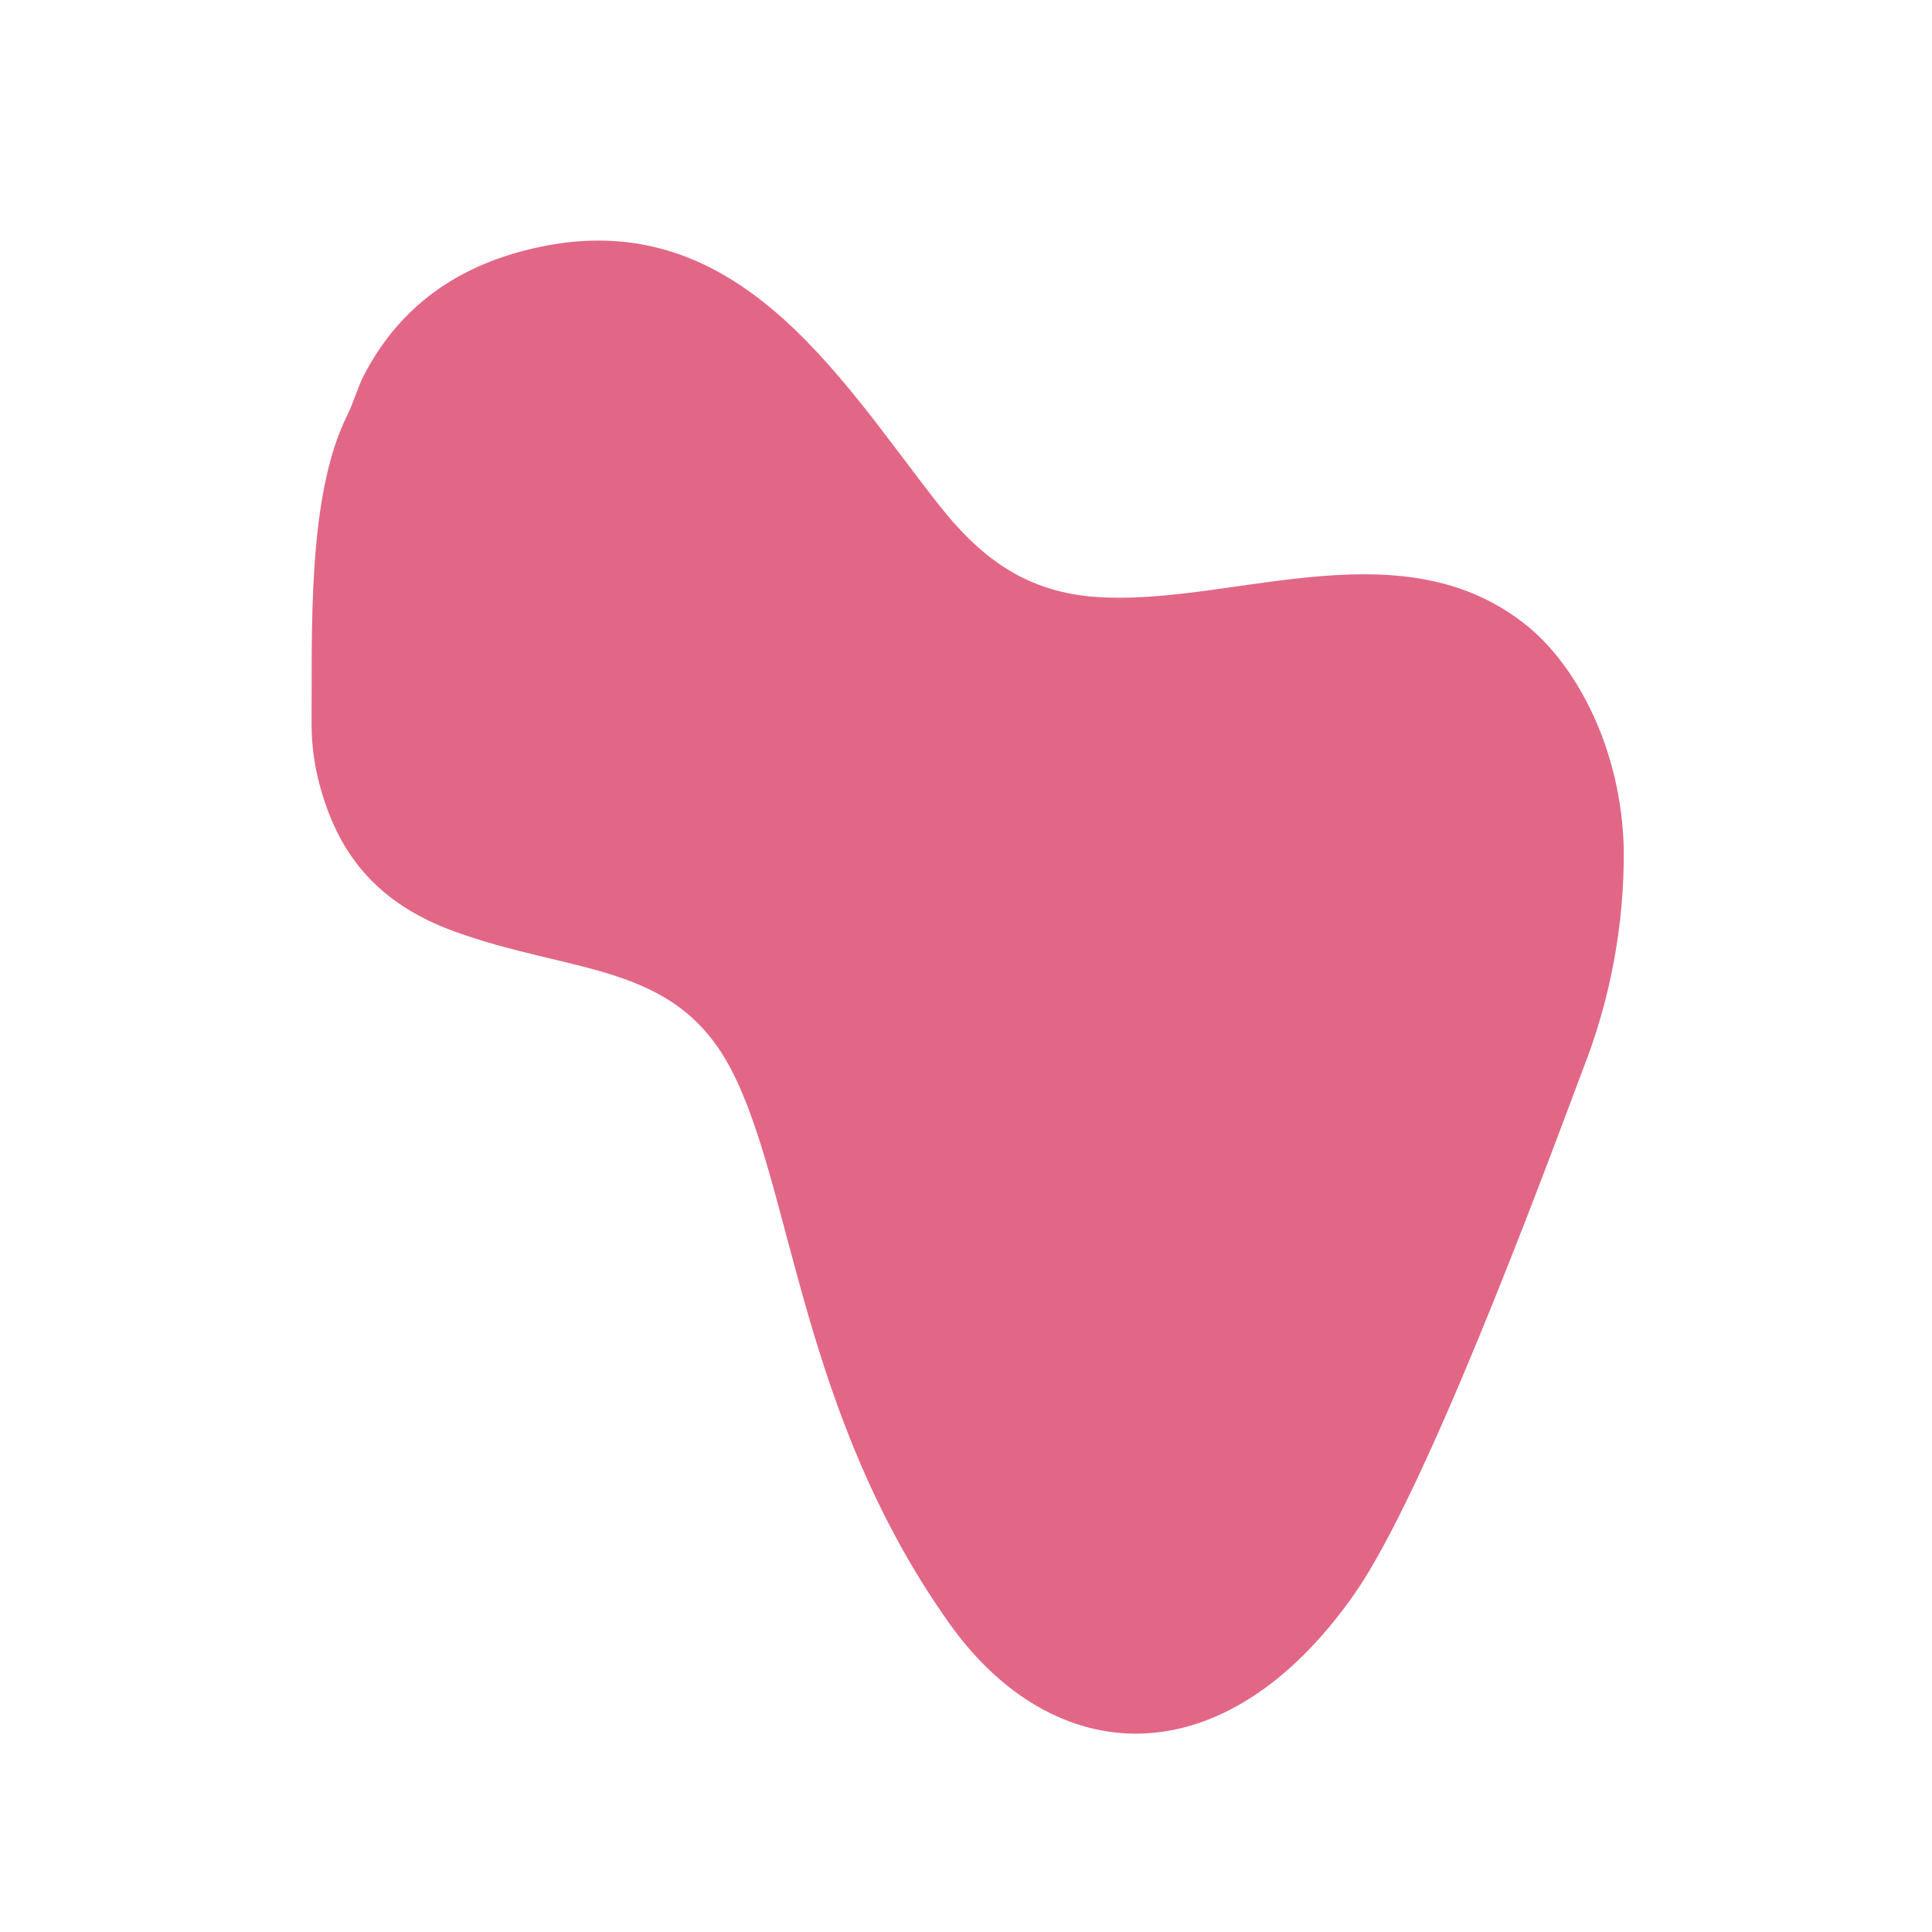
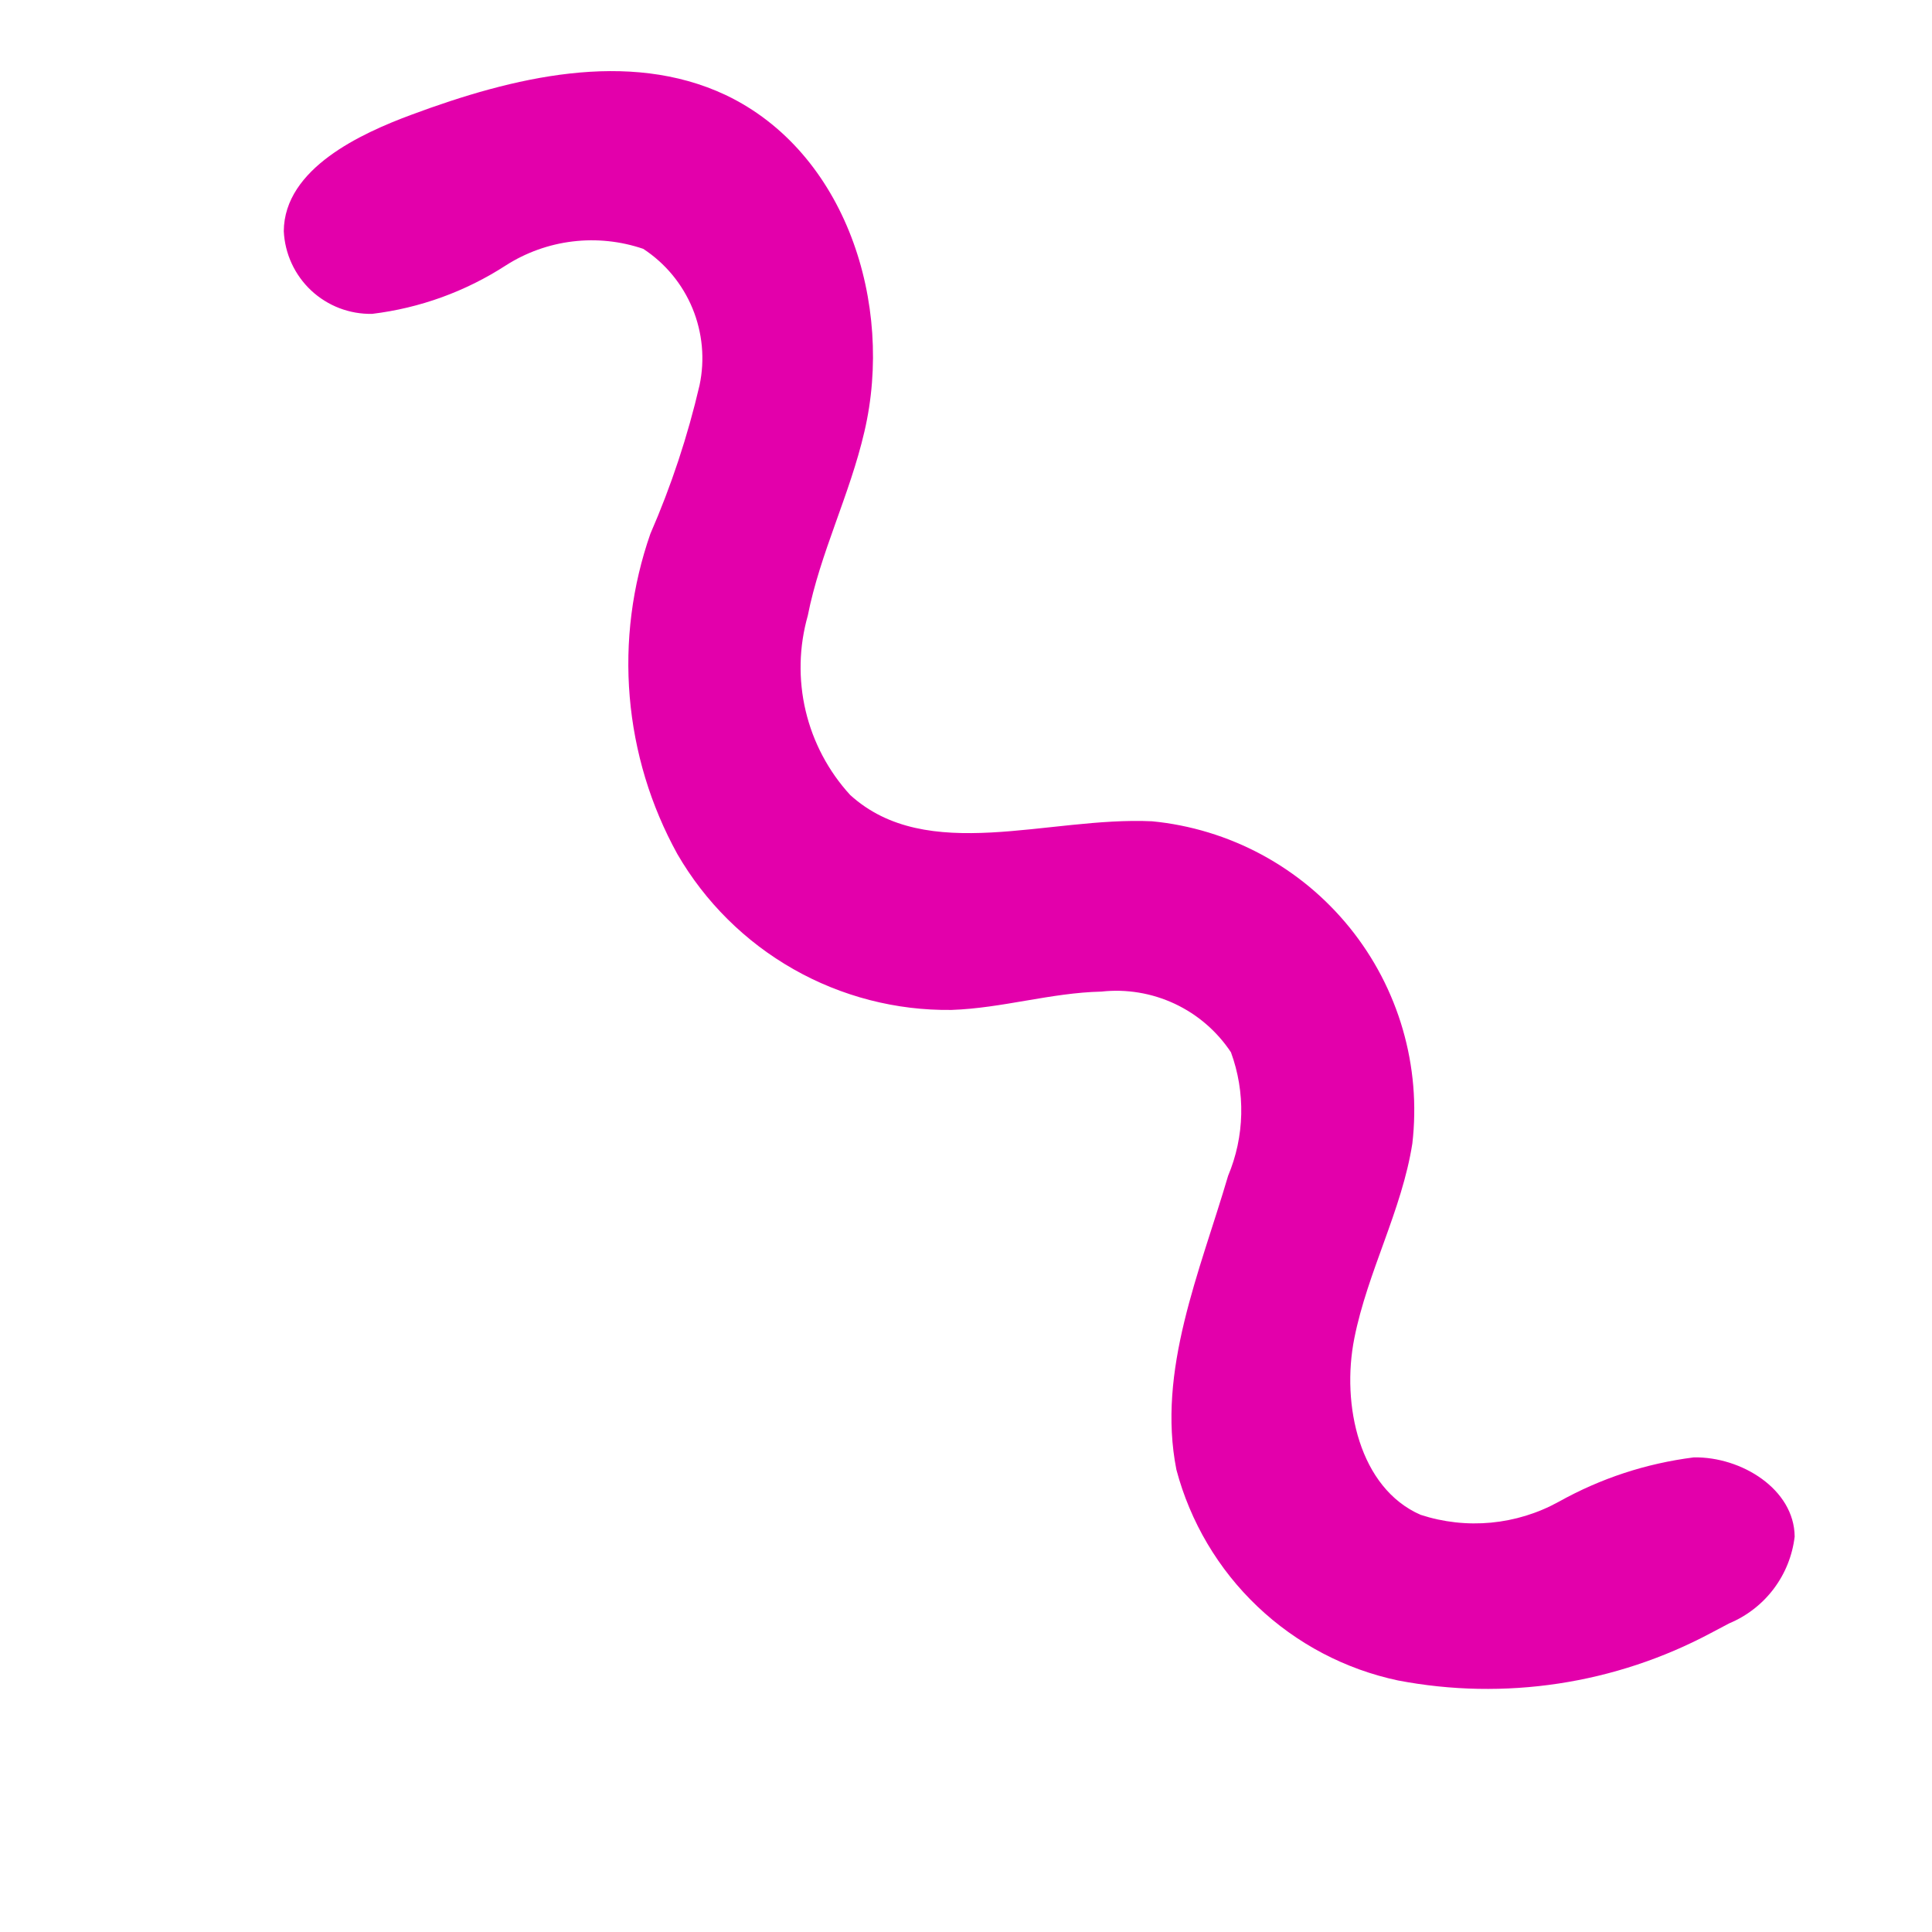
<svg xmlns="http://www.w3.org/2000/svg" width="375" viewBox="0 0 375 375" height="375" version="1.0">
  <defs>
    <clipPath id="a">
-       <path d="M 60 46 L 315.242 46 L 315.242 337 L 60 337 Z M 60 46" />
+       <path d="M 55 13 L 349 13 L 349 328 L 55 328 Z M 55 13" />
+     </clipPath>
+     <clipPath id="b">
+       <path d="M 26.668 49.754 L 119.422 -25.199 L 374.914 290.973 L 282.164 365.926 Z M 26.668 49.754" />
+     </clipPath>
+     <clipPath id="c">
+       <path d="M 26.668 49.754 L 119.422 -25.199 L 374.914 290.973 L 282.164 365.926 Z M 26.668 49.754" />
    </clipPath>
  </defs>
  <g clip-path="url(#a)">
-     <path fill="#E26786" d="M 67.422 80.551 C 68.648 78.098 69.336 75.383 70.578 72.945 C 77.121 60.285 87.488 52.48 101.207 48.785 C 142.102 37.742 162.477 72.863 182.23 97.992 C 190.98 109.082 200.219 115.559 214.938 115.984 C 240.625 116.883 272.691 102.145 296.52 121.562 C 305.871 129.188 314.719 145.152 315.176 164.863 C 315.23 172.203 314.582 179.48 313.234 186.695 C 311.887 193.91 309.863 200.93 307.164 207.754 C 298.691 230.441 276.586 289.809 262.914 309.355 C 237.551 345.621 204.324 343.625 184.031 314.77 C 155.316 274.152 153.859 230.641 141.988 207.723 C 131.031 186.555 111.133 189.188 88.027 180.73 C 75.191 176.02 66.734 167.922 62.613 154.312 C 61.199 149.848 60.488 145.273 60.473 140.586 C 60.621 122.871 59.523 96.34 67.422 80.551 Z M 67.422 80.551" />
+     <g clip-path="url(#b)">
+       <g clip-path="url(#c)">
+         <path fill="#E300AB" d="M 135.73 76.297 L 135.848 75.207 Z M 335.66 315.082 L 332.098 316.961 C 327.484 319.422 322.695 321.477 317.727 323.125 C 312.762 324.773 307.695 325.988 302.52 326.773 C 297.348 327.559 292.145 327.898 286.91 327.801 C 281.68 327.699 276.492 327.16 271.352 326.176 C 268.801 325.637 266.301 324.922 263.848 324.039 C 261.398 323.152 259.02 322.102 256.711 320.887 C 254.402 319.672 252.191 318.305 250.074 316.785 C 247.953 315.266 245.949 313.605 244.062 311.809 C 242.172 310.012 240.414 308.094 238.789 306.055 C 237.164 304.016 235.688 301.871 234.359 299.629 C 233.031 297.387 231.863 295.062 230.855 292.656 C 229.844 290.254 229.008 287.793 228.34 285.27 C 224.531 266.02 232.883 246.91 238.379 228.211 C 239.172 226.32 239.781 224.371 240.211 222.367 C 240.637 220.359 240.875 218.332 240.922 216.281 C 240.969 214.23 240.824 212.195 240.488 210.172 C 240.152 208.148 239.633 206.172 238.926 204.246 C 238.25 203.23 237.512 202.262 236.703 201.348 C 235.898 200.434 235.035 199.578 234.109 198.781 C 233.188 197.988 232.215 197.258 231.191 196.594 C 230.168 195.934 229.105 195.344 228 194.824 C 226.895 194.309 225.762 193.871 224.598 193.508 C 223.434 193.145 222.25 192.867 221.051 192.668 C 219.848 192.469 218.637 192.352 217.418 192.316 C 216.203 192.285 214.988 192.336 213.777 192.469 C 204 192.691 194.484 195.695 184.695 196.027 C 182.02 196.062 179.355 195.918 176.695 195.598 C 174.039 195.277 171.414 194.781 168.82 194.113 C 166.23 193.445 163.691 192.605 161.211 191.602 C 158.727 190.598 156.324 189.434 153.996 188.109 C 151.668 186.785 149.434 185.312 147.301 183.695 C 145.168 182.074 143.152 180.324 141.25 178.438 C 139.348 176.551 137.578 174.547 135.941 172.426 C 134.305 170.305 132.816 168.086 131.473 165.77 C 130.18 163.422 129.008 161.012 127.969 158.543 C 126.926 156.074 126.016 153.555 125.238 150.988 C 124.465 148.426 123.824 145.824 123.32 143.191 C 122.816 140.559 122.453 137.91 122.227 135.238 C 122 132.566 121.918 129.895 121.973 127.215 C 122.031 124.535 122.227 121.867 122.566 119.207 C 122.902 116.551 123.379 113.918 123.992 111.312 C 124.605 108.703 125.355 106.137 126.238 103.605 C 130.297 94.281 133.48 84.668 135.785 74.762 C 136.047 73.52 136.215 72.266 136.289 70.996 C 136.359 69.73 136.34 68.465 136.223 67.199 C 136.105 65.938 135.895 64.688 135.59 63.457 C 135.289 62.223 134.895 61.02 134.41 59.848 C 133.926 58.672 133.355 57.543 132.699 56.453 C 132.047 55.363 131.312 54.332 130.504 53.352 C 129.695 52.375 128.816 51.461 127.871 50.617 C 126.922 49.77 125.918 48.996 124.855 48.301 C 122.652 47.551 120.395 47.055 118.082 46.812 C 115.77 46.57 113.457 46.586 111.148 46.867 C 108.84 47.145 106.59 47.676 104.402 48.461 C 102.215 49.246 100.141 50.262 98.184 51.516 C 94.273 54.047 90.125 56.109 85.746 57.699 C 81.363 59.285 76.859 60.359 72.23 60.922 C 71.148 60.941 70.07 60.859 69 60.672 C 67.93 60.484 66.887 60.195 65.875 59.809 C 64.859 59.418 63.891 58.938 62.973 58.359 C 62.051 57.785 61.191 57.125 60.398 56.383 C 59.605 55.641 58.891 54.828 58.254 53.945 C 57.617 53.066 57.074 52.133 56.617 51.145 C 56.16 50.16 55.805 49.141 55.547 48.082 C 55.289 47.027 55.133 45.957 55.082 44.875 C 55.16 32.648 70.258 25.832 79.836 22.281 C 99.504 14.957 121.895 9.523 140.844 18.438 C 164.137 29.52 173.594 58.961 167.777 83.797 C 164.941 96.059 159.172 107.398 156.793 119.488 C 156.367 120.988 156.039 122.508 155.805 124.047 C 155.57 125.59 155.438 127.141 155.402 128.699 C 155.367 130.258 155.43 131.812 155.594 133.363 C 155.754 134.914 156.016 136.449 156.375 137.965 C 156.734 139.484 157.188 140.973 157.734 142.434 C 158.285 143.891 158.922 145.312 159.652 146.691 C 160.383 148.07 161.195 149.395 162.094 150.672 C 162.992 151.945 163.969 153.16 165.023 154.309 C 179.957 167.863 203.426 158.465 223.602 159.41 C 225.457 159.586 227.301 159.859 229.133 160.223 C 230.961 160.586 232.77 161.039 234.555 161.582 C 236.344 162.125 238.098 162.754 239.82 163.473 C 241.543 164.188 243.227 164.992 244.871 165.875 C 246.516 166.762 248.109 167.723 249.66 168.77 C 251.207 169.812 252.699 170.93 254.137 172.121 C 255.574 173.312 256.949 174.574 258.258 175.902 C 259.57 177.23 260.812 178.621 261.988 180.074 C 263.16 181.527 264.262 183.035 265.285 184.598 C 266.309 186.156 267.25 187.766 268.117 189.422 C 268.98 191.078 269.758 192.77 270.453 194.504 C 271.148 196.234 271.758 198 272.277 199.793 C 272.797 201.586 273.227 203.398 273.566 205.234 C 273.906 207.07 274.156 208.918 274.312 210.777 C 274.469 212.637 274.531 214.5 274.5 216.367 C 274.473 218.23 274.352 220.094 274.137 221.945 C 272.102 234.953 265.453 246.805 262.875 259.754 C 260.297 272.703 263.883 288.848 275.734 294.023 C 277.938 294.742 280.191 295.23 282.496 295.484 C 284.801 295.742 287.105 295.758 289.41 295.543 C 291.719 295.324 293.98 294.871 296.191 294.191 C 298.406 293.508 300.527 292.609 302.555 291.488 C 310.73 286.934 319.465 284.062 328.754 282.879 C 337.973 282.707 348.266 289.043 348.344 298.254 C 348.125 300.09 347.672 301.871 346.984 303.59 C 346.293 305.309 345.391 306.906 344.277 308.387 C 343.164 309.863 341.875 311.172 340.414 312.305 C 338.953 313.441 337.367 314.367 335.66 315.082 Z M 335.66 315.082" />
+       </g>
+     </g>
  </g>
</svg>
